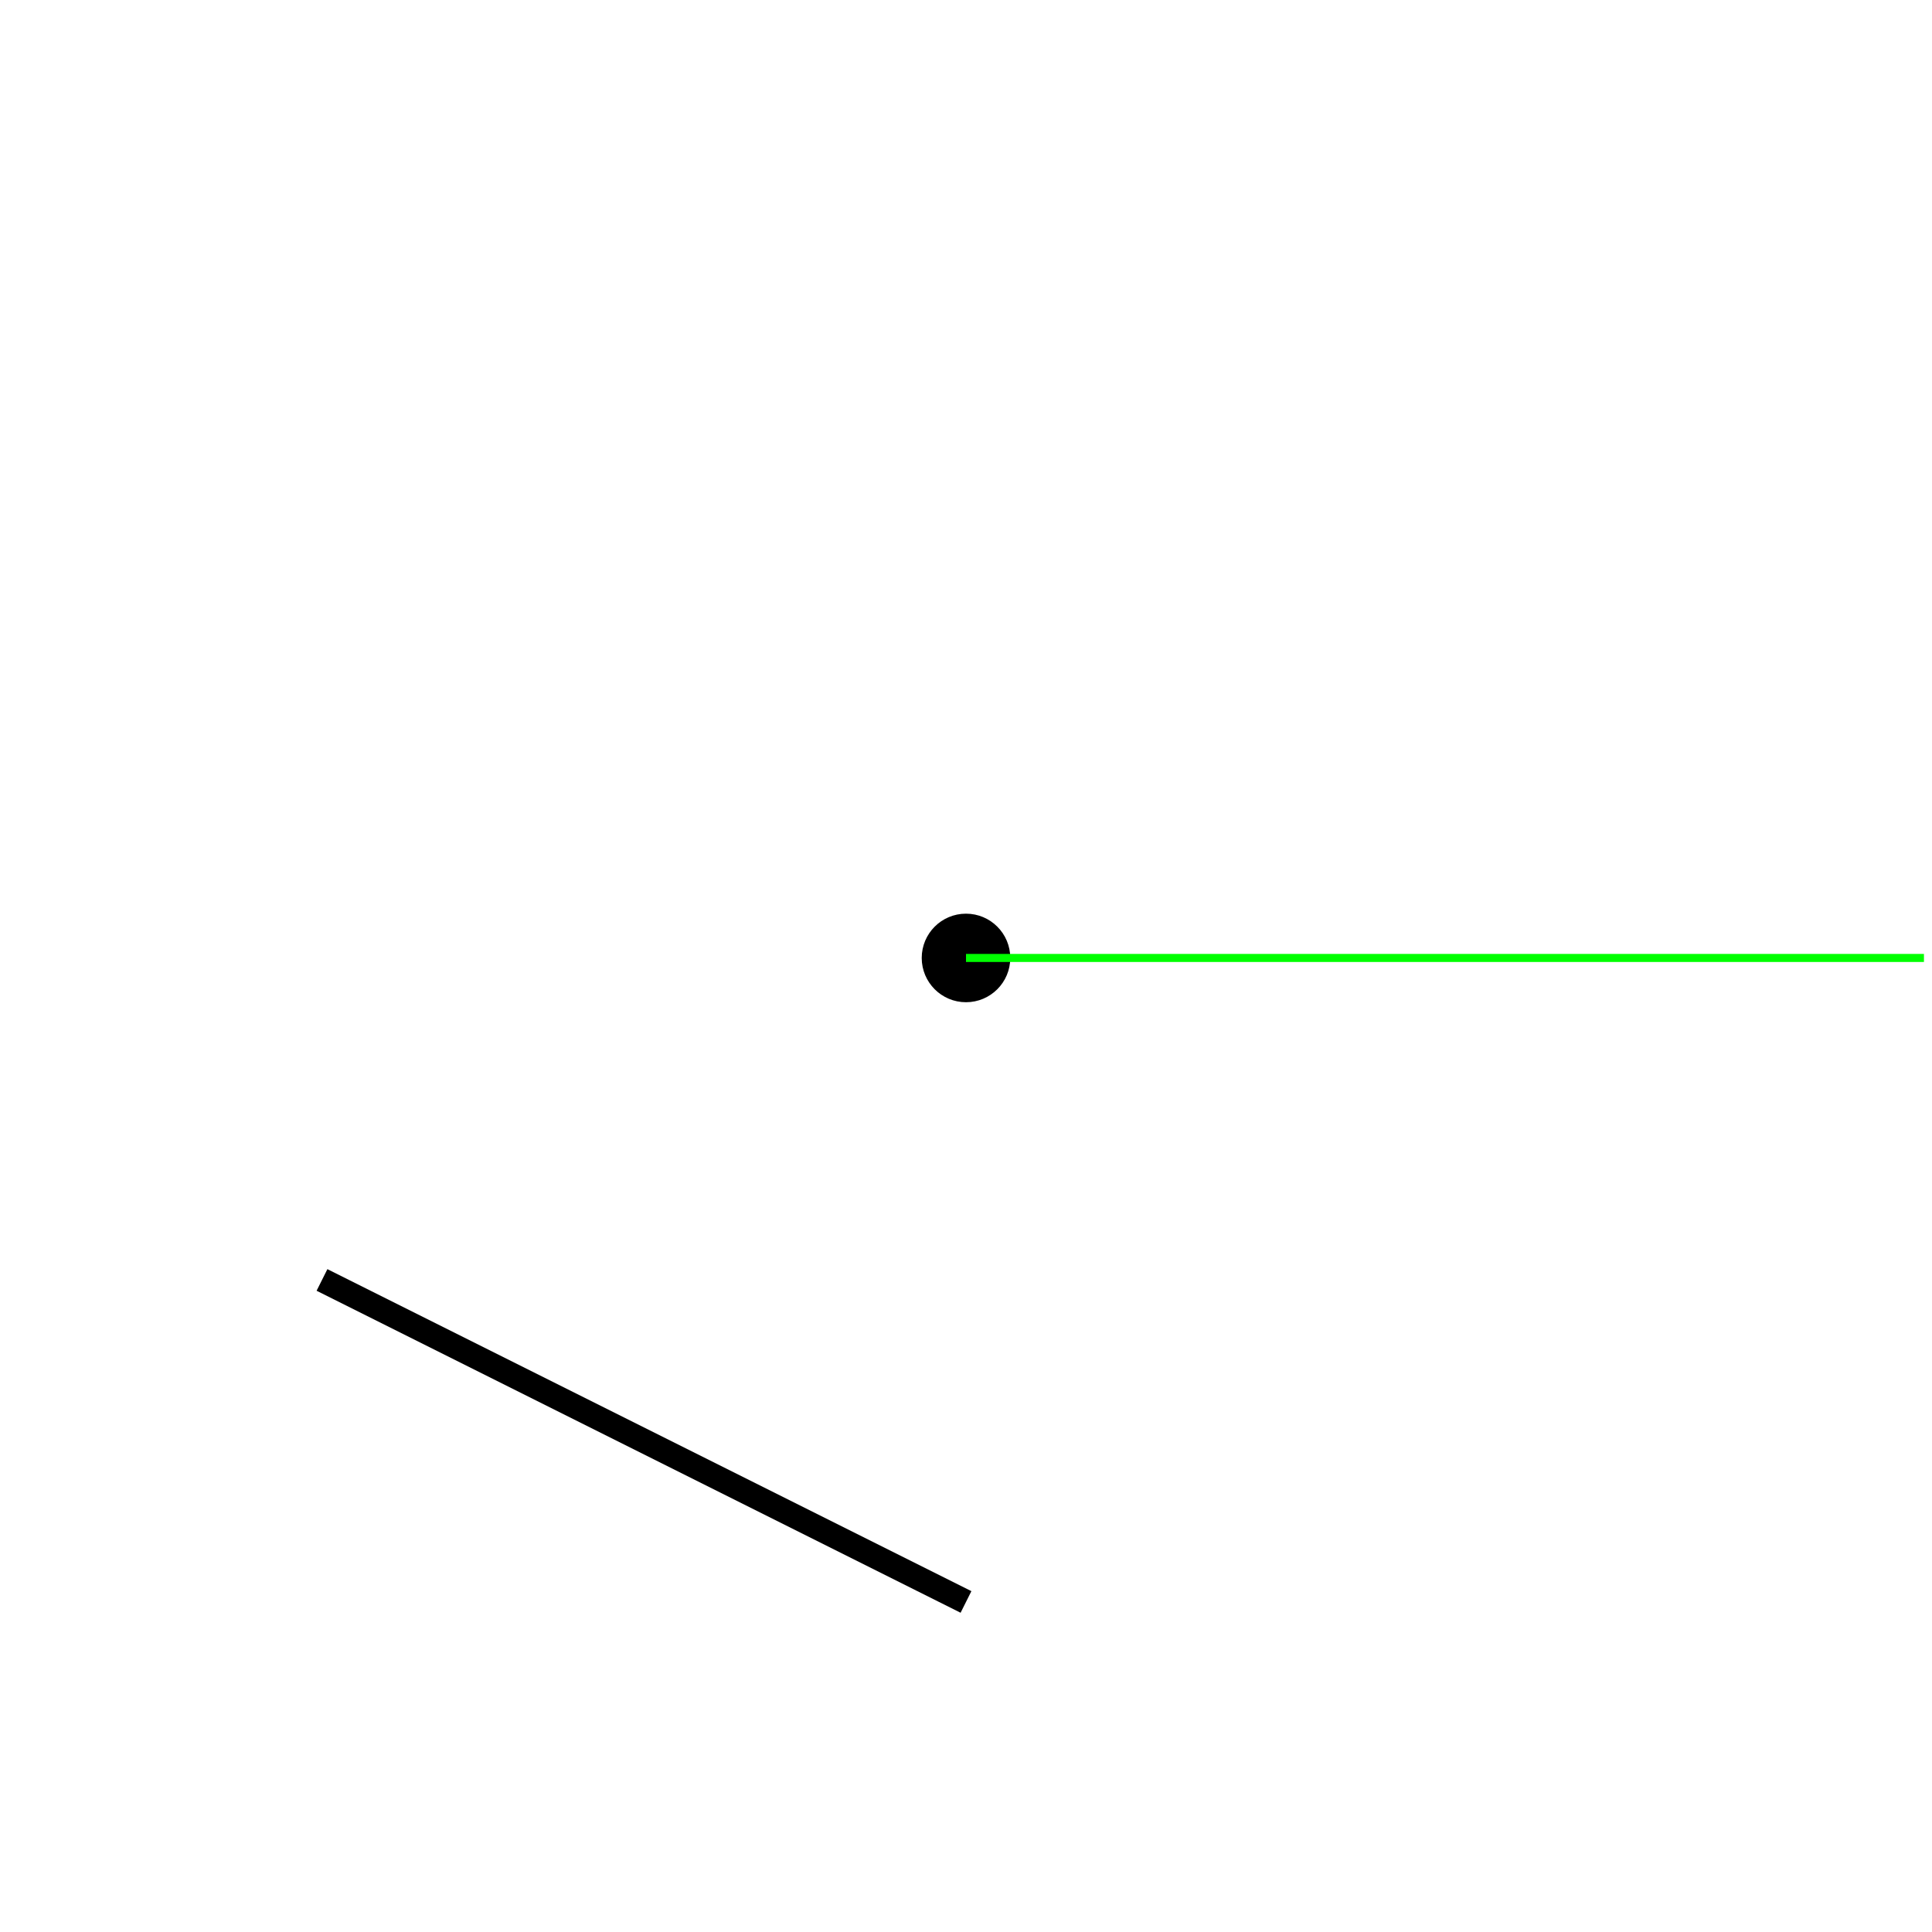
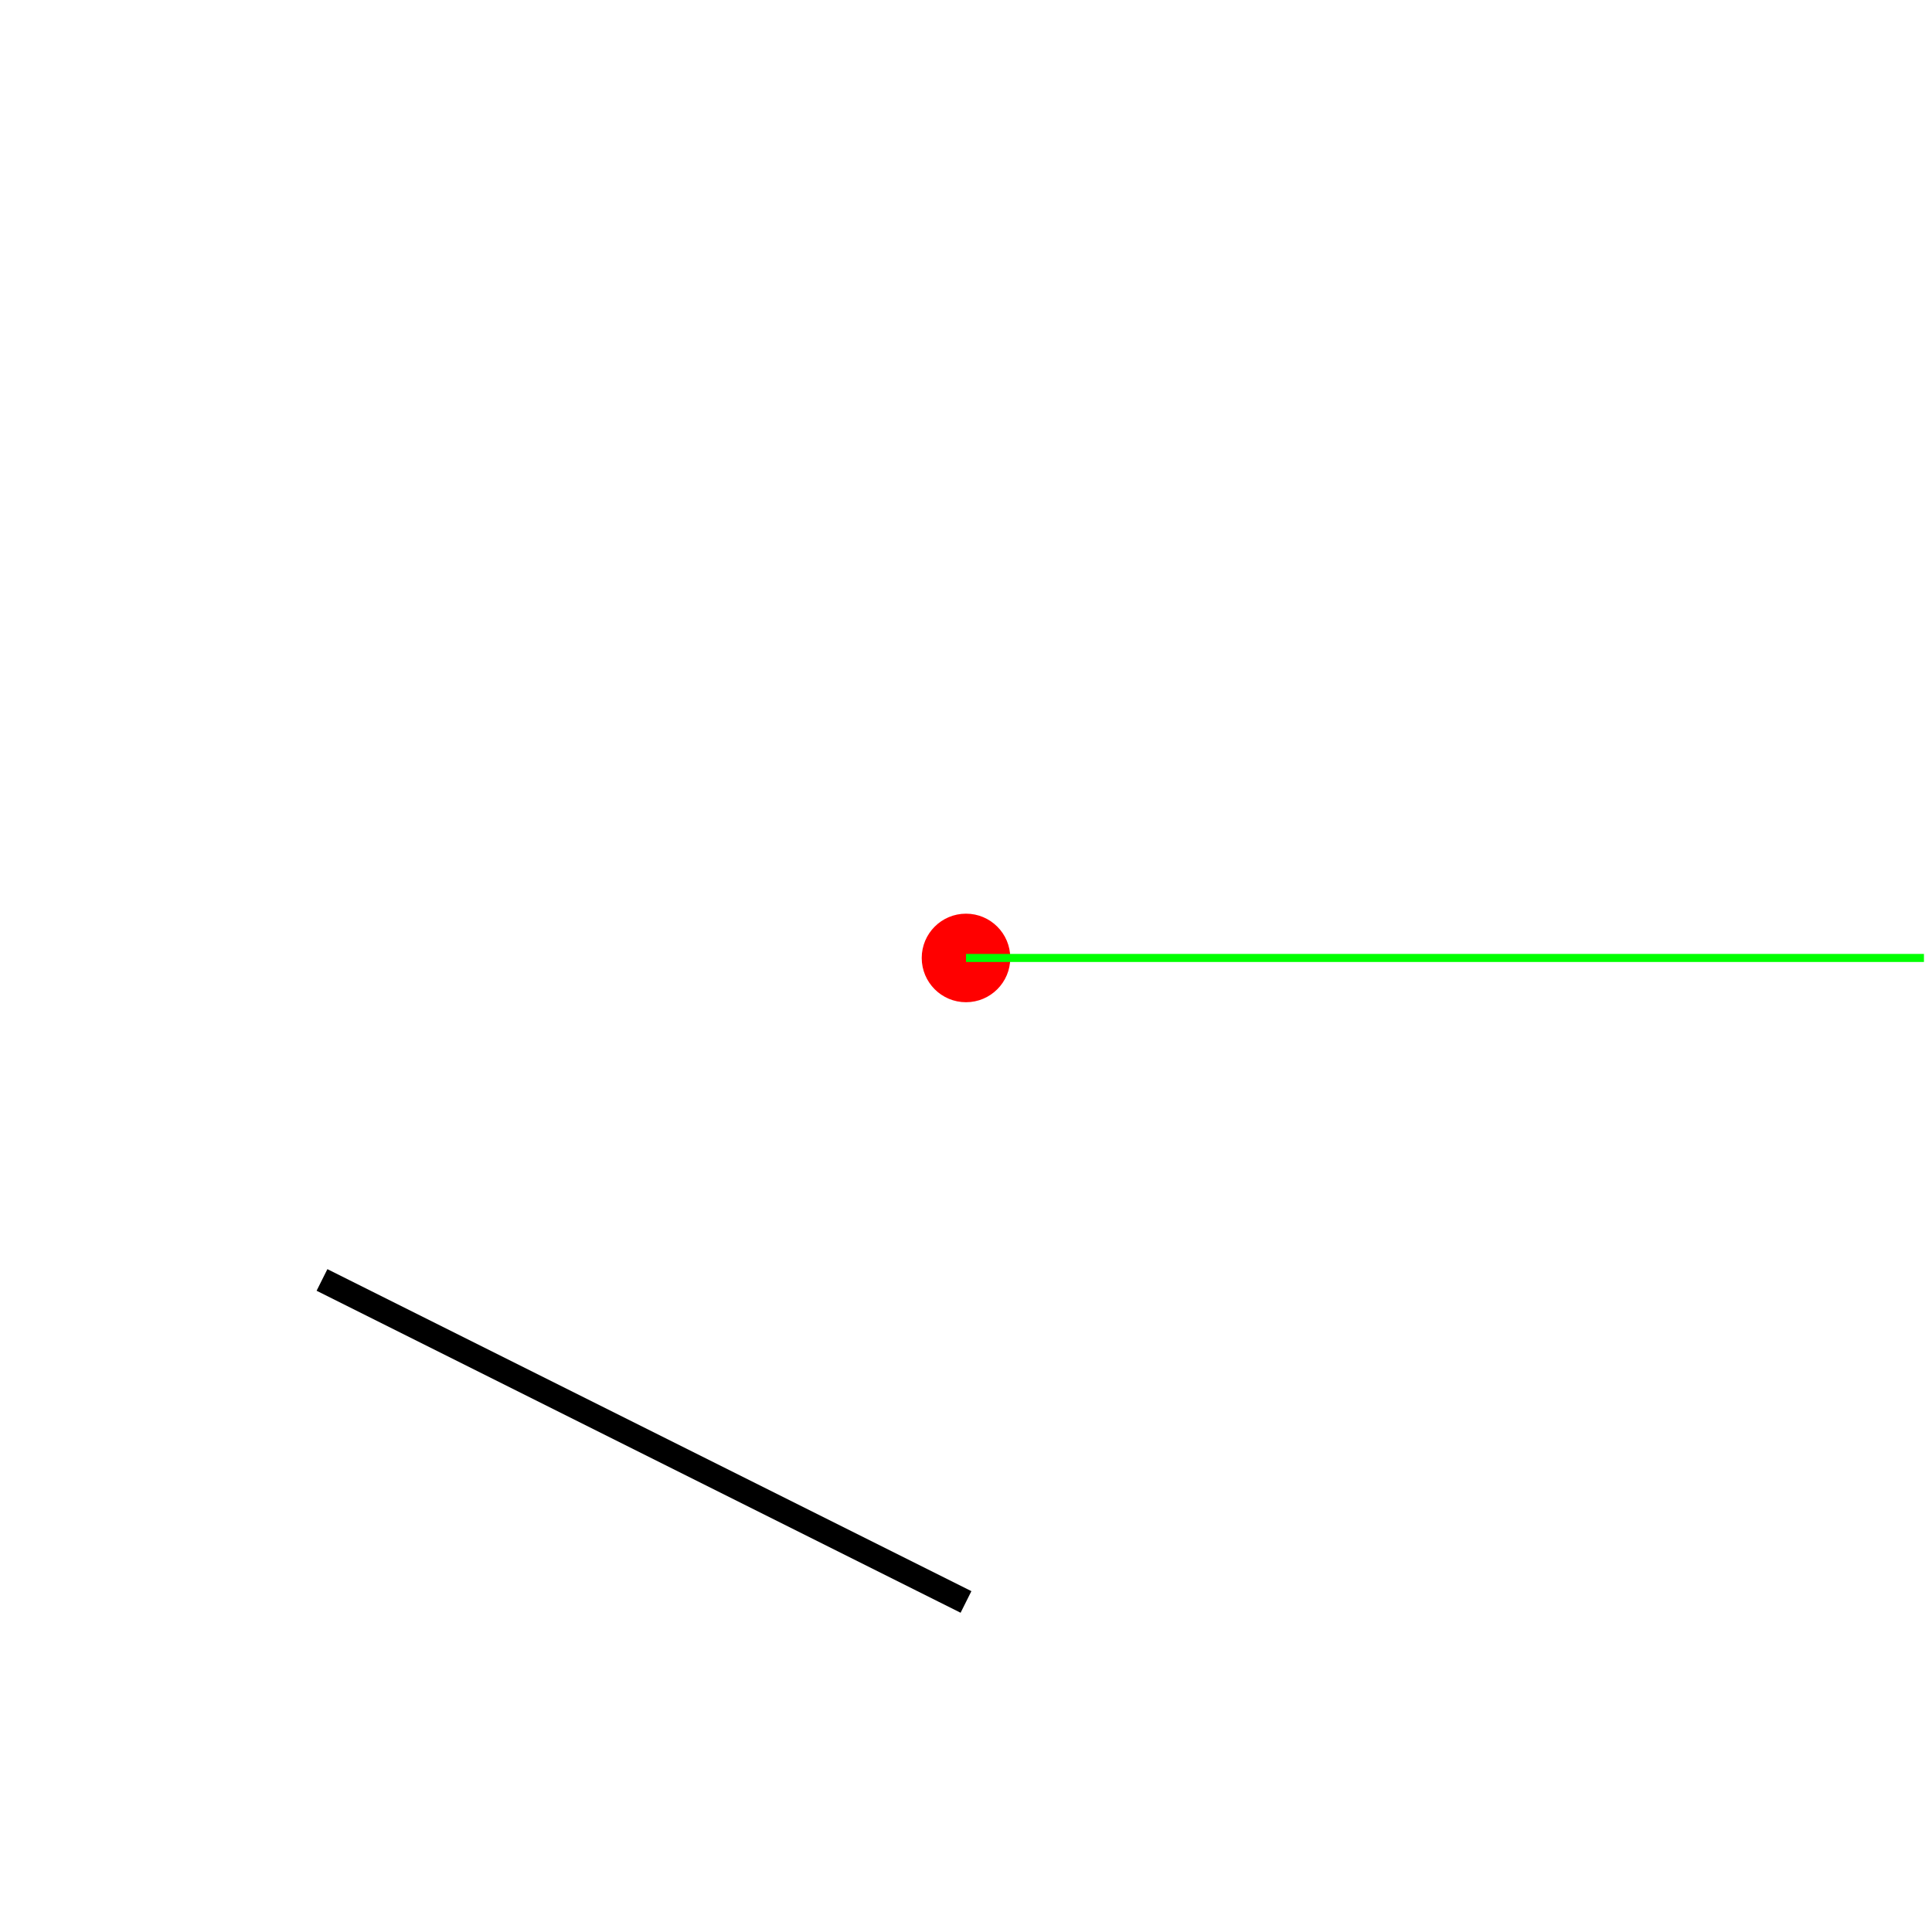
<svg xmlns="http://www.w3.org/2000/svg" version="1.1" width="240" height="240">
  <rect x="0" y="0" width="240" height="240" stroke="#ffffff" fill="#ffffff" />
  <polygon points=" 120,199 40,159 " stroke-width="3" stroke="#000000" fill="none" />
-   <circle cx="120" cy="119" r="5" stroke="#000000" fill="#000000" />
+   <circle cx="120" cy="119" r="5" stroke="#ff0000" fill="#ff0000" />
  <line x1="120" y1="119" x2="239" y2="119" stroke-width="1" stroke="#00ff00" fill="none" />
</svg>
